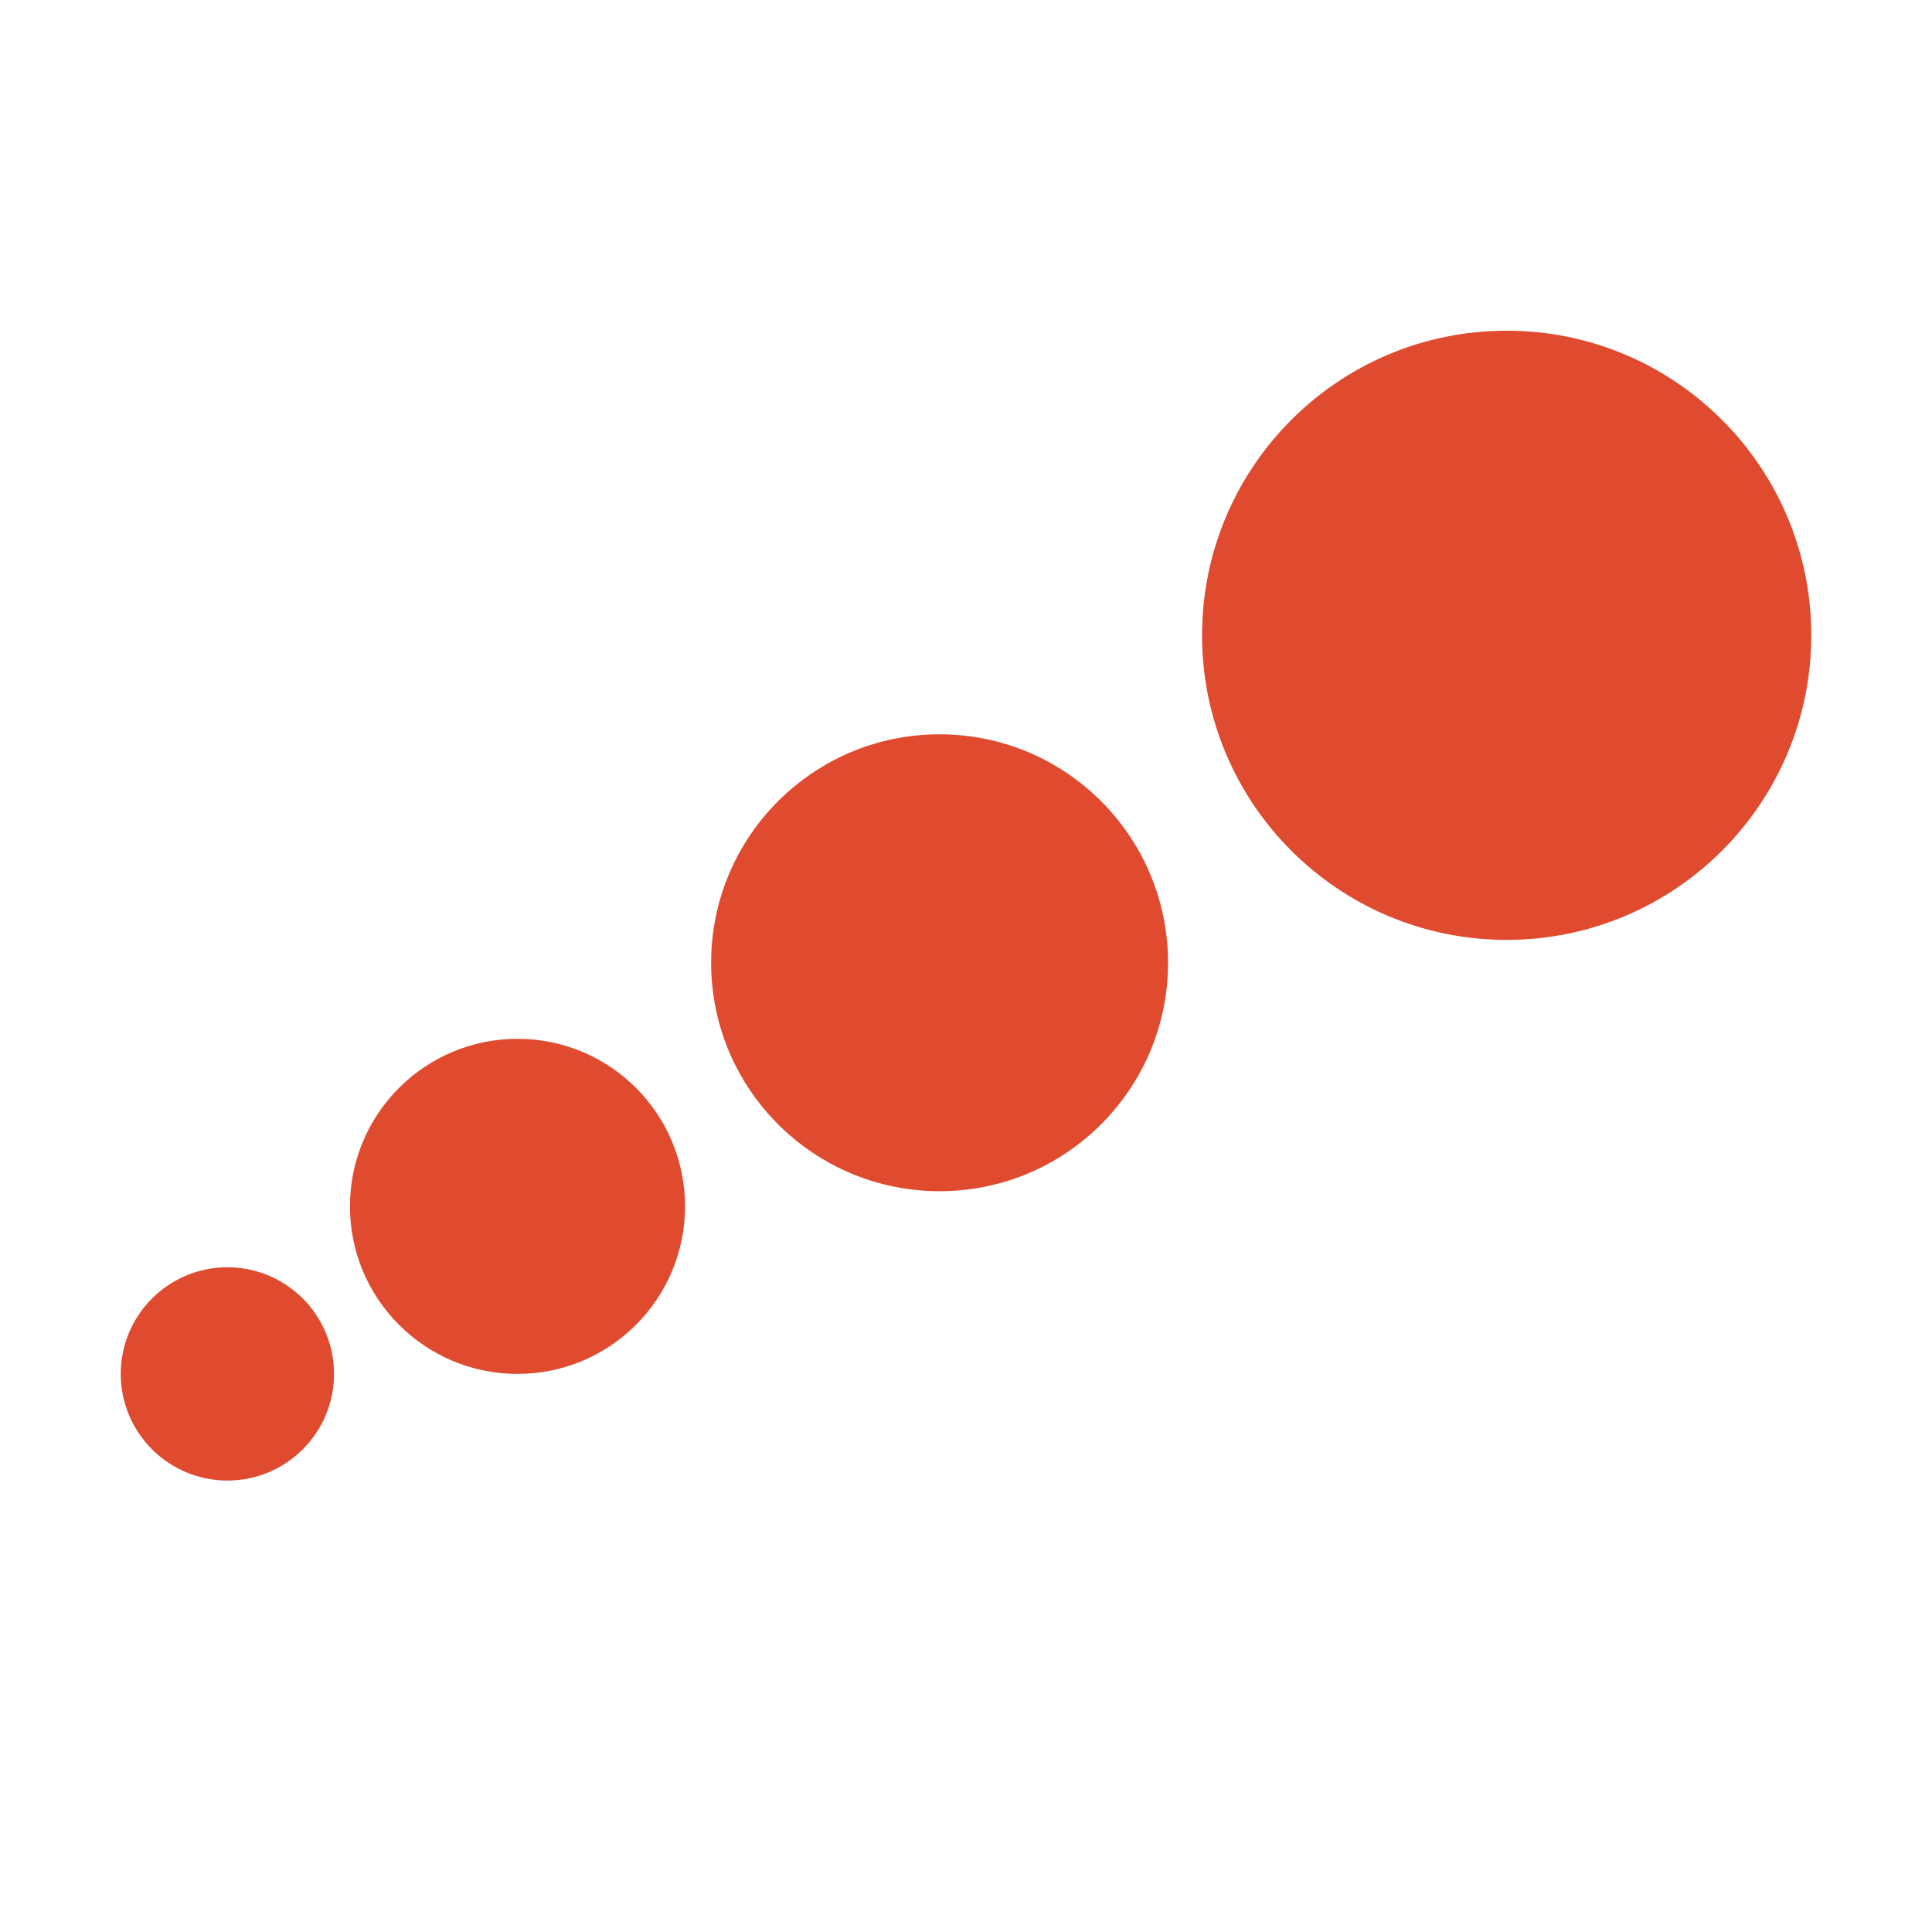
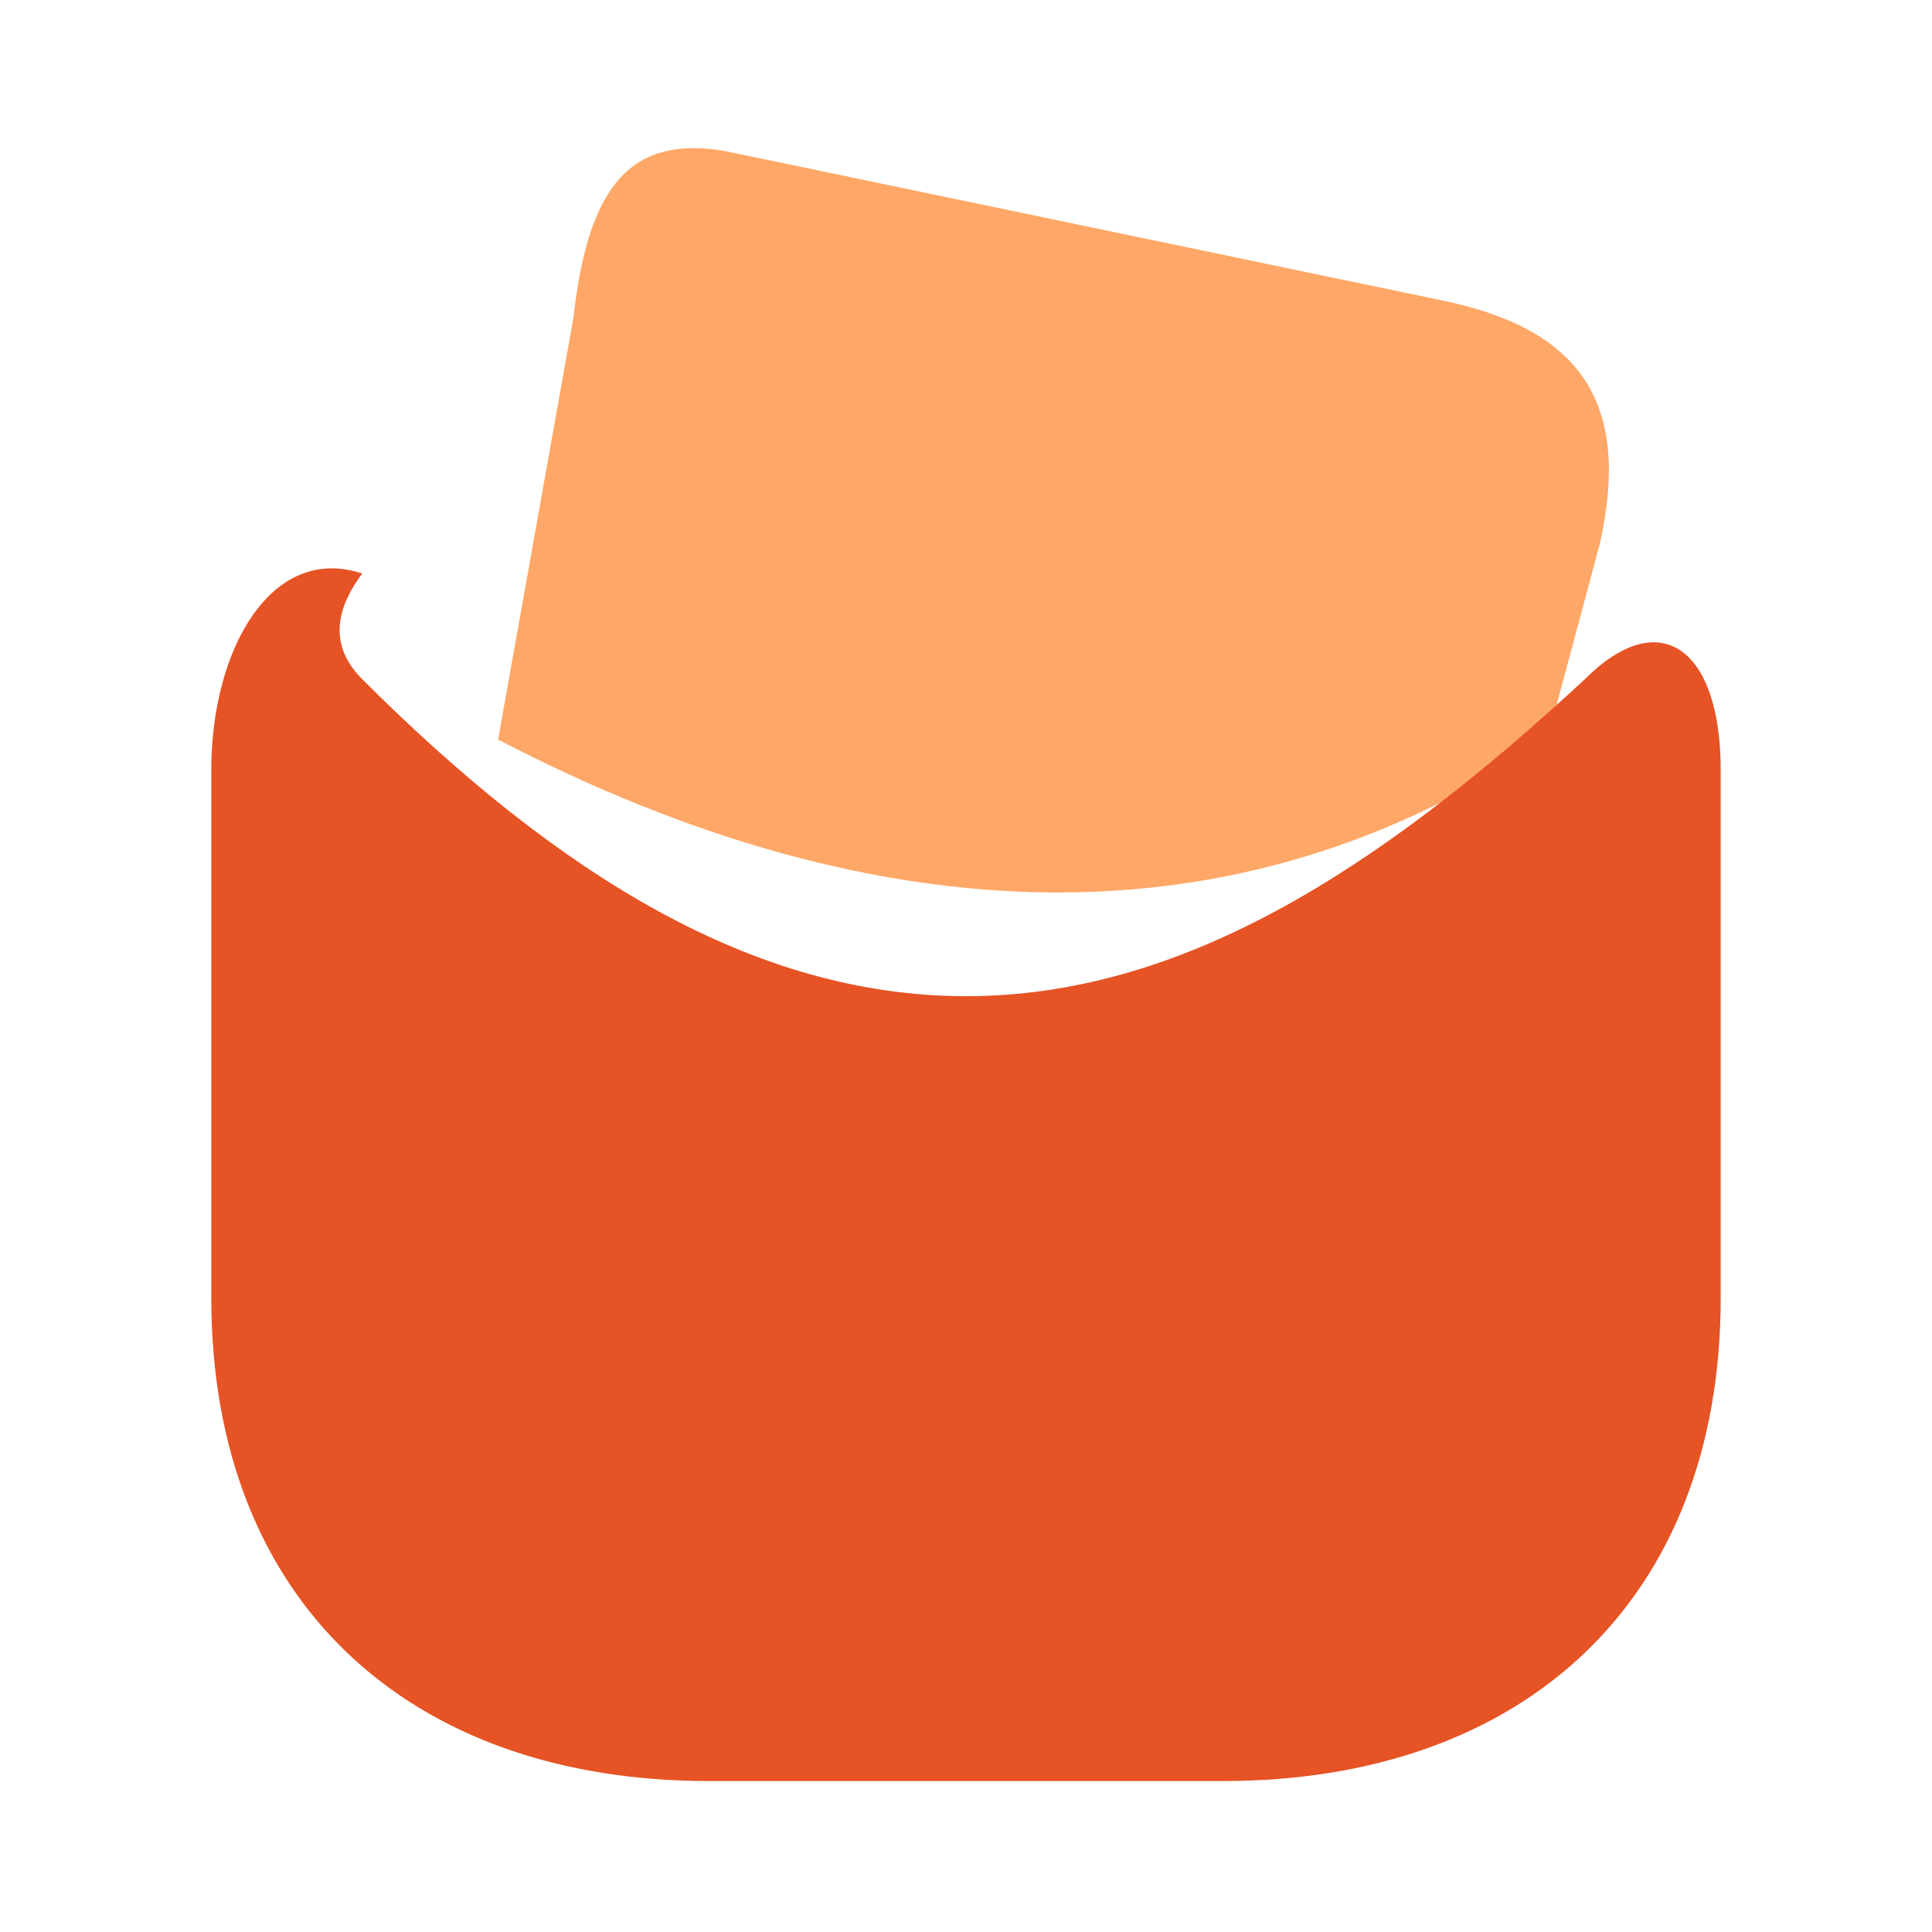
<svg xmlns="http://www.w3.org/2000/svg" viewBox="0 0 256 256" width="256" height="256" role="img">
-   <path fill="#E04A2F" d="M16 182.05A14.13 14.13 0 1 0 44.26 182.05A14.13 14.13 0 1 0 16 182.05ZM46.37 159.85A22.2 22.2 0 1 0 90.77 159.85A22.2 22.2 0 1 0 46.37 159.85ZM94.23 127.57A30.27 30.27 0 1 0 154.77 127.57A30.27 30.27 0 1 0 94.23 127.57ZM159.28 84.18A40.36 40.36 0 1 0 240 84.18A40.36 40.36 0 1 0 159.28 84.18Z" />
+   <path fill="#FFA766" d="M96 20 L192 40 C210 44 216 54 212 72 L205.03 98 C164 126 116 124 66 98 L76 42 C78 24 84 18 96 20 Z" />
+   <path fill="#E65324" d="M48 76 C36 72 28 86 28 102 L28 172 C28 212 54 236 94 236 L162 236 C202 236 228 212 228 172 L228 102 C228 86 220 80 210 90 C182 116 156 132 128 132 C100 132 74 116 48 90 Q42 84 48 76 Z" />
</svg>
